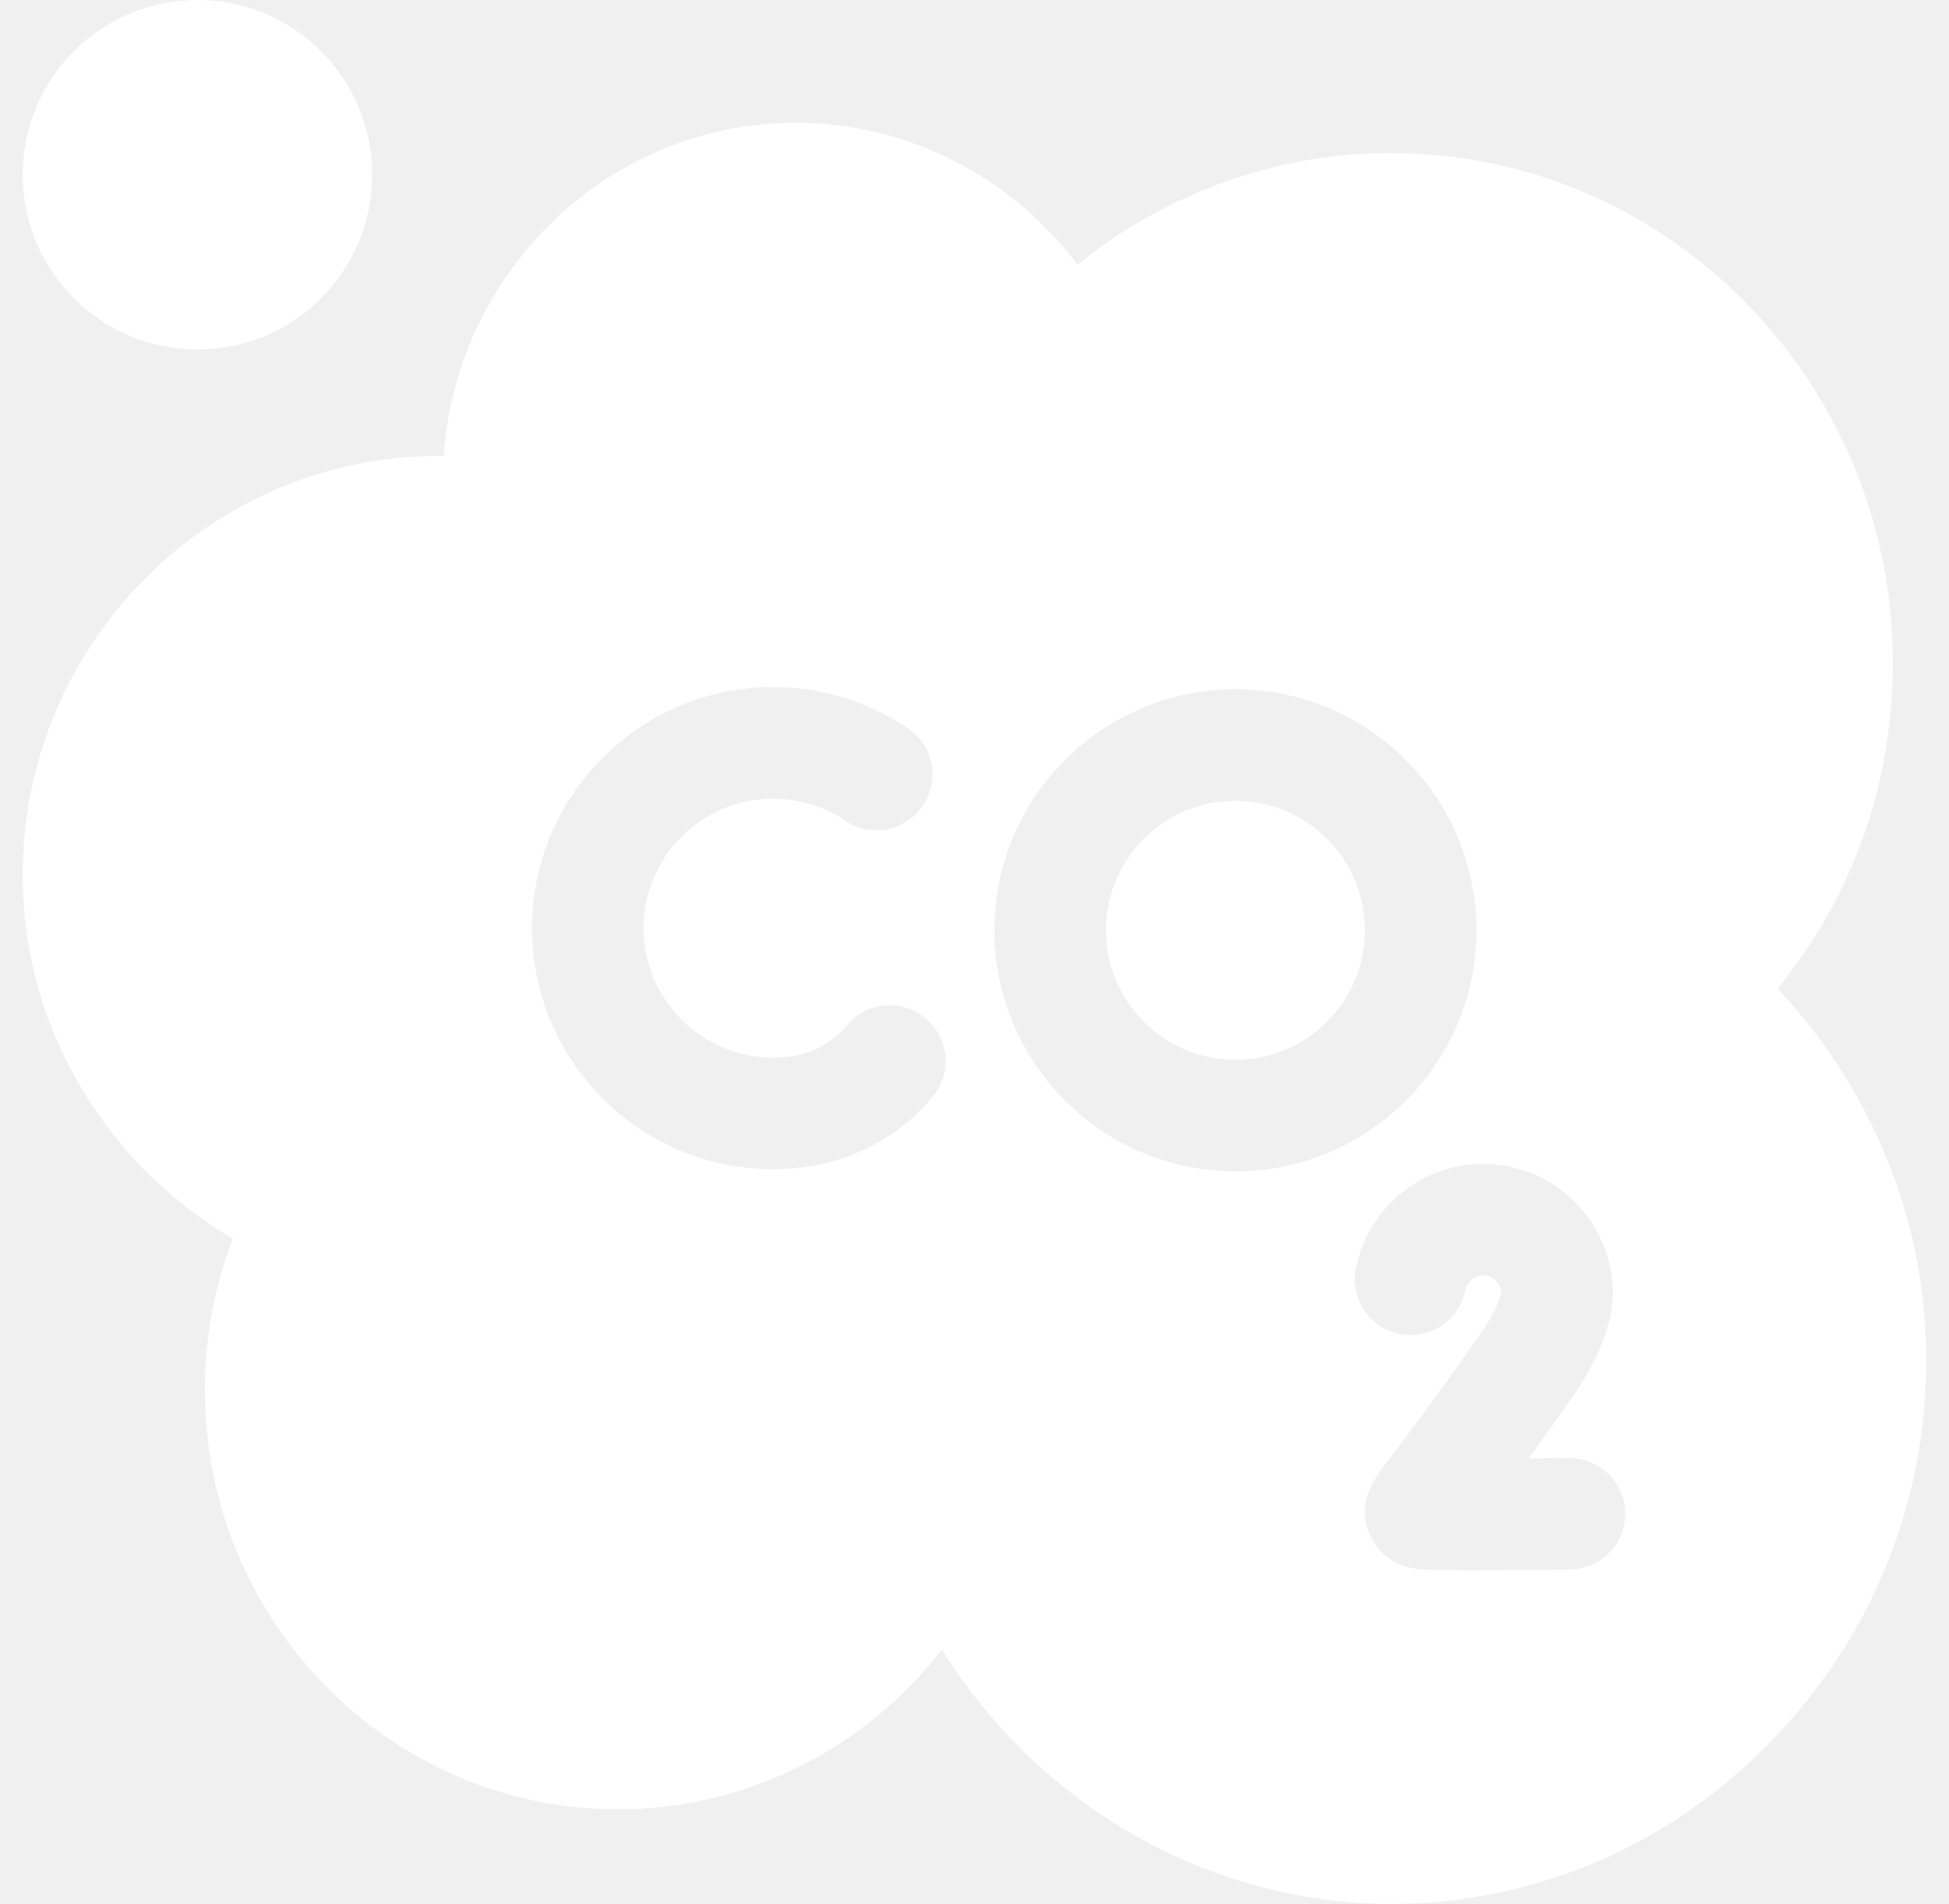
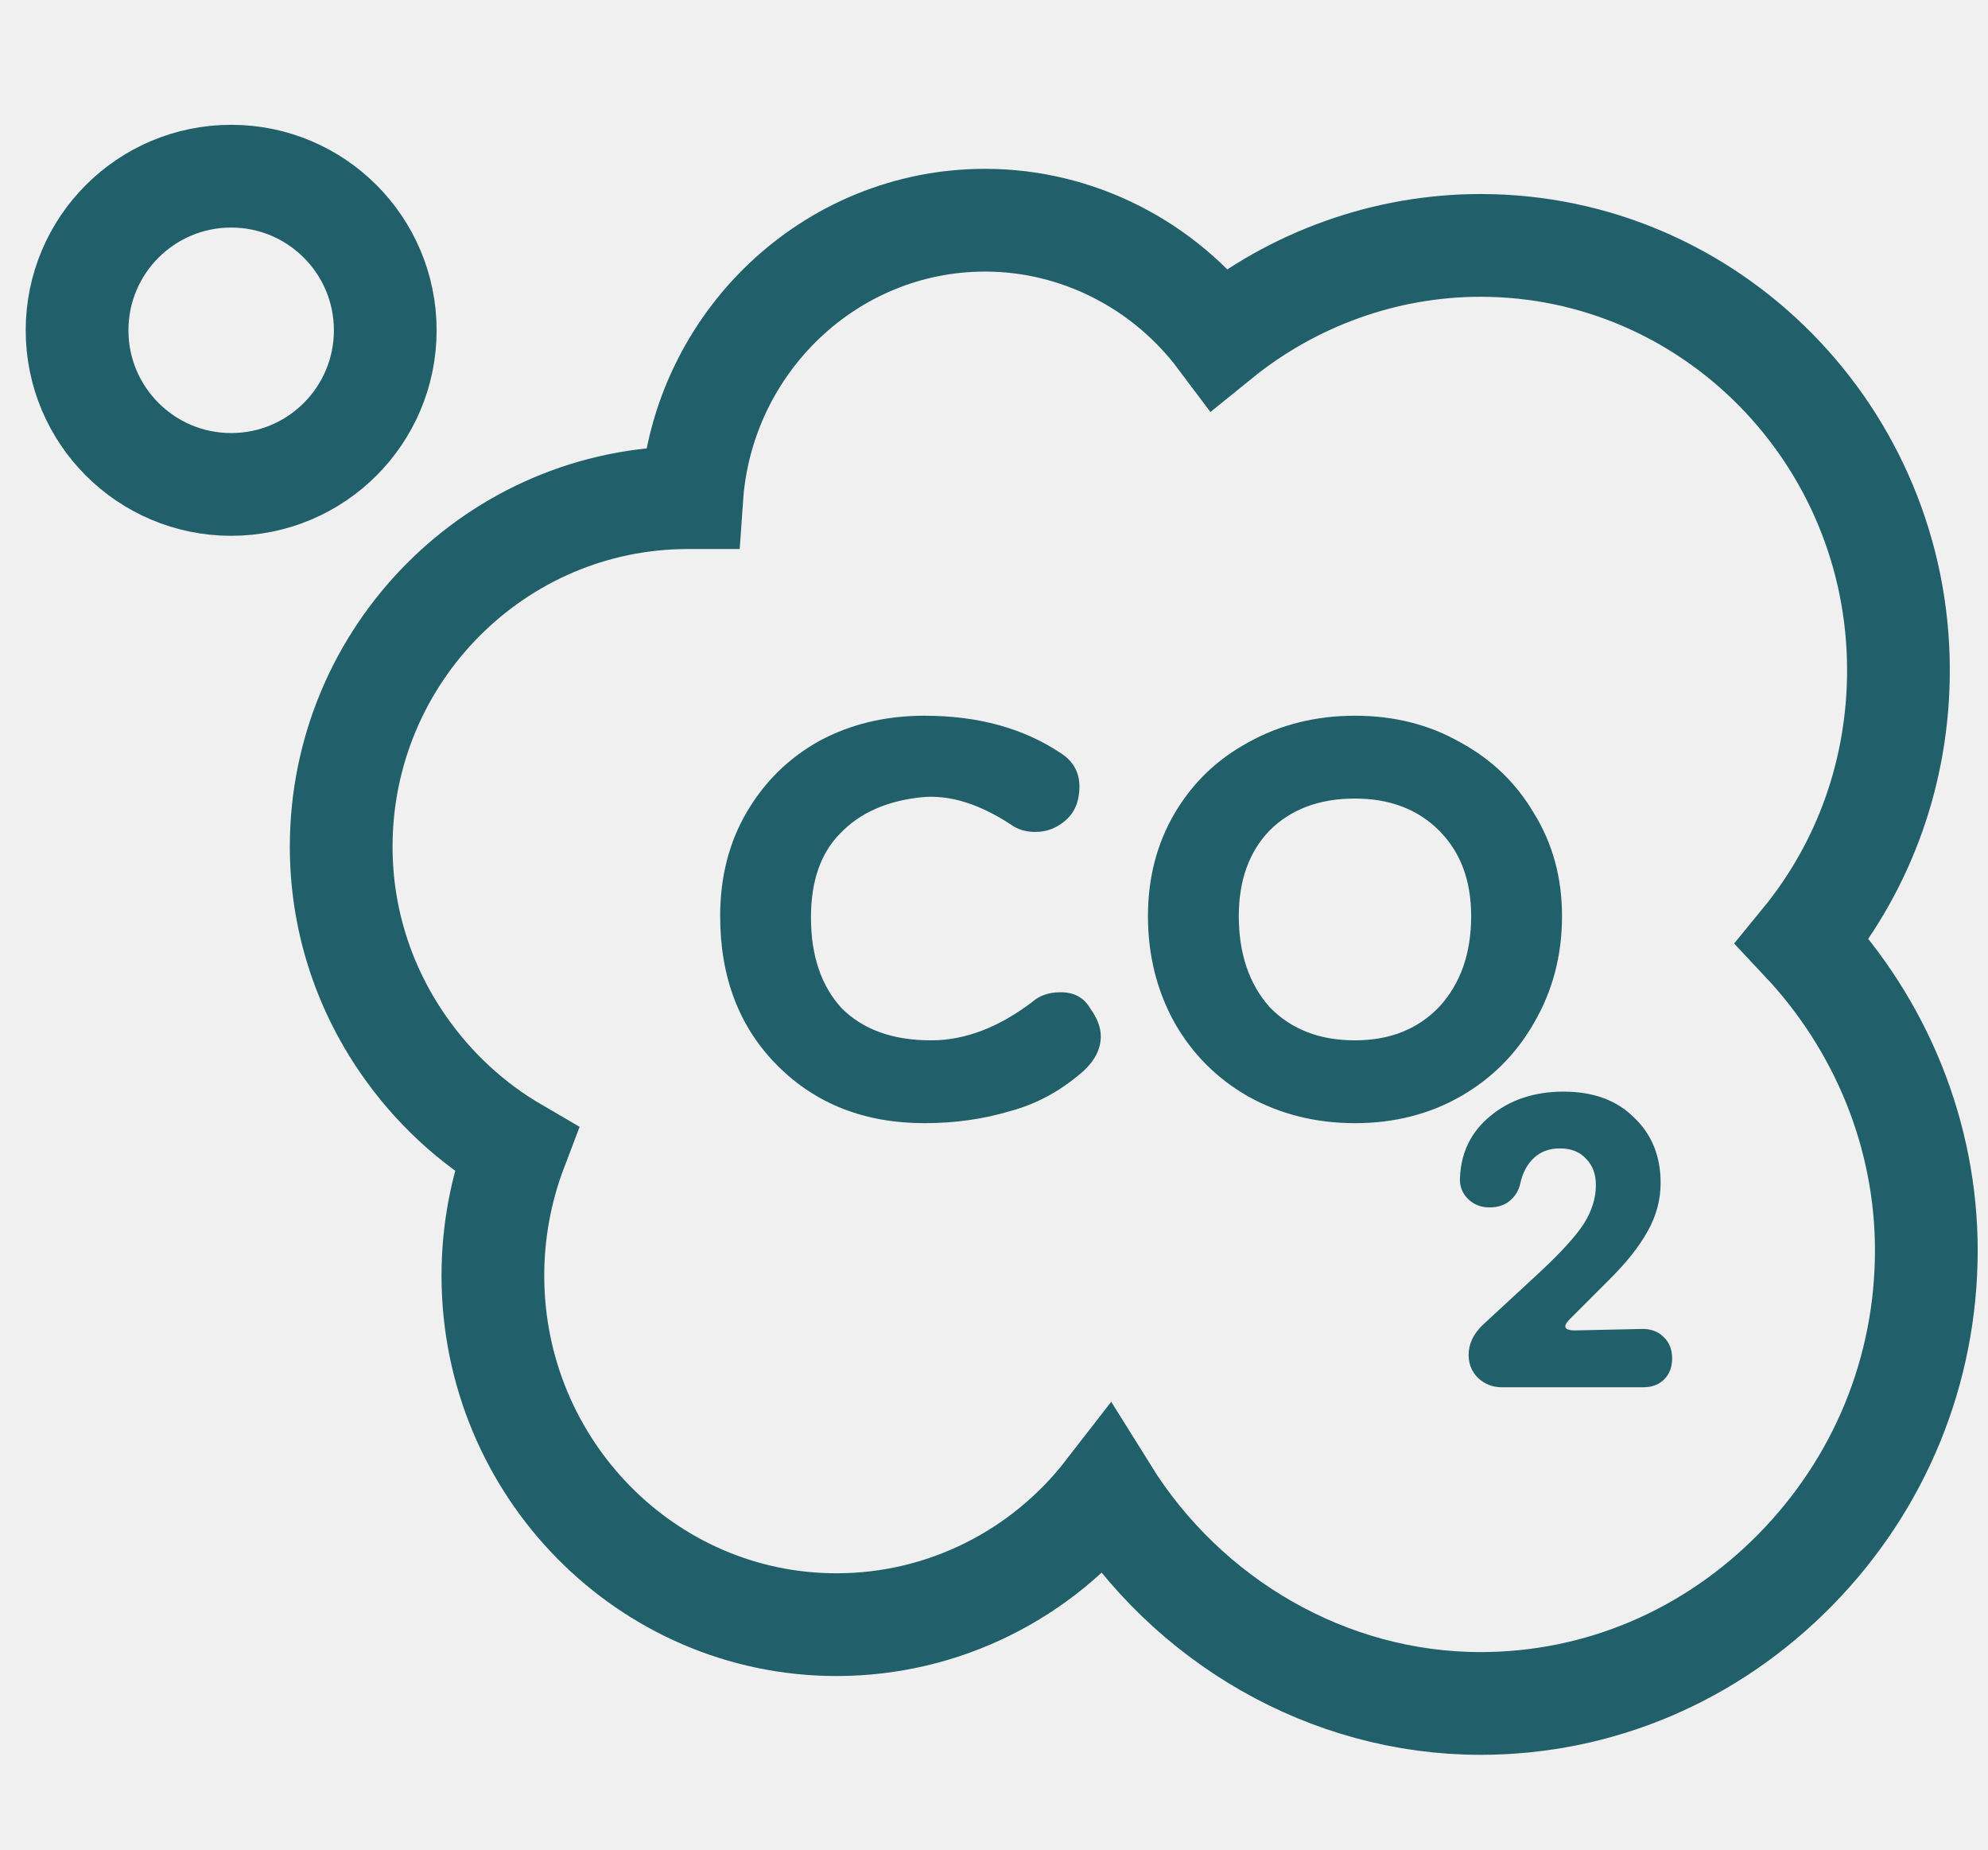
- <svg xmlns="http://www.w3.org/2000/svg" width="43" height="42" viewBox="0 0 43 42" fill="none">
-   <g clip-path="url(#clip0_109_1676)">
-     <path d="M4.355 7.711C6.485 7.711 8.211 5.985 8.211 3.855C8.211 1.726 6.485 0 4.355 0C2.226 0 0.5 1.726 0.5 3.855C0.5 5.985 2.226 7.711 4.355 7.711Z" fill="white" />
-     <path d="M27.257 23.379C28.835 23.379 30.113 22.1 30.113 20.522C30.113 18.945 28.835 17.666 27.257 17.666C25.679 17.666 24.4 18.945 24.4 20.522C24.4 22.1 25.679 23.379 27.257 23.379Z" fill="white" />
-     <path d="M39.217 21.808C40.866 19.795 41.762 17.289 41.762 14.628C41.762 8.423 36.794 3.375 30.688 3.375C28.169 3.375 25.723 4.259 23.773 5.841C22.317 3.898 20.02 2.707 17.562 2.707C13.451 2.707 10.074 5.956 9.789 10.058C9.755 10.057 9.721 10.057 9.688 10.057C4.622 10.057 0.5 14.206 0.5 19.306C0.5 21.181 1.068 22.993 2.144 24.547C2.935 25.691 3.955 26.633 5.135 27.32C4.73 28.381 4.52 29.517 4.52 30.665C4.52 35.764 8.604 39.913 13.625 39.913C16.465 39.913 19.082 38.583 20.781 36.389C22.915 39.819 26.657 42 30.688 42C33.825 42 36.788 40.743 39.031 38.459C41.268 36.182 42.5 33.177 42.5 29.997C42.5 26.966 41.317 24.043 39.217 21.808ZM20.573 24.198C20.432 24.367 20.279 24.525 20.117 24.669C19.292 25.404 18.234 25.792 17.056 25.792C14.124 25.792 11.738 23.407 11.738 20.474C11.738 17.543 14.124 15.157 17.056 15.157C18.121 15.157 19.15 15.471 20.03 16.066C20.593 16.446 20.741 17.211 20.36 17.774C19.98 18.337 19.215 18.485 18.652 18.105C18.18 17.786 17.628 17.618 17.056 17.618C15.481 17.618 14.199 18.899 14.199 20.475C14.199 22.05 15.481 23.331 17.056 23.331C17.629 23.331 18.108 23.163 18.48 22.831C18.553 22.767 18.623 22.695 18.688 22.617C19.124 22.097 19.9 22.028 20.421 22.465C20.942 22.901 21.01 23.678 20.573 24.198ZM21.939 20.522C21.939 17.59 24.325 15.205 27.257 15.205C30.189 15.205 32.574 17.59 32.574 20.522C32.574 23.454 30.189 25.84 27.257 25.84C24.325 25.84 21.939 23.454 21.939 20.522ZM34.64 34.624C33.71 34.636 33.032 34.641 32.533 34.641C31.256 34.641 31.151 34.606 30.986 34.551C30.596 34.421 30.292 34.111 30.172 33.723C29.972 33.073 30.299 32.645 30.713 32.103C31.034 31.682 31.633 30.898 32.637 29.464C32.937 29.035 33.061 28.74 33.112 28.556L33.121 28.486C33.095 28.289 32.926 28.137 32.723 28.137C32.506 28.137 32.361 28.299 32.329 28.459C32.198 29.126 31.552 29.56 30.884 29.429C30.218 29.298 29.783 28.651 29.914 27.985C30.177 26.647 31.358 25.676 32.723 25.676C34.301 25.676 35.585 26.96 35.585 28.538C35.585 28.59 35.582 28.642 35.575 28.694L35.544 28.941C35.538 28.982 35.531 29.022 35.522 29.063C35.389 29.637 35.105 30.23 34.653 30.875C34.298 31.382 33.992 31.81 33.73 32.172C34.022 32.17 34.321 32.167 34.61 32.163C34.615 32.163 34.62 32.163 34.625 32.163C35.298 32.163 35.847 32.704 35.855 33.378C35.864 34.057 35.32 34.615 34.64 34.624Z" fill="white" />
-   </g>
-   <defs>
-     <clipPath id="clip0_109_1676">
-       <rect width="42" height="42" fill="white" transform="translate(0.5)" />
-     </clipPath>
-   </defs>
+ <svg xmlns="http://www.w3.org/2000/svg" width="43" height="40" viewBox="0 0 43 40" fill="none">
+   <circle cx="5" cy="7.143" r="3.333" stroke="#21606A" stroke-width="2.222" />
+   <path d="M19.997 24.289C18.706 24.289 17.647 23.875 16.819 23.047C15.991 22.218 15.577 21.14 15.577 19.811C15.577 18.964 15.769 18.213 16.155 17.558C16.54 16.903 17.06 16.393 17.715 16.027C18.389 15.661 19.149 15.478 19.997 15.478C21.152 15.478 22.135 15.747 22.944 16.287C23.213 16.46 23.348 16.701 23.348 17.009C23.348 17.317 23.252 17.558 23.059 17.731C22.866 17.904 22.645 17.991 22.395 17.991C22.221 17.991 22.067 17.953 21.932 17.876C21.22 17.394 20.555 17.182 19.939 17.24C19.188 17.317 18.601 17.577 18.177 18.02C17.753 18.444 17.541 19.05 17.541 19.84C17.541 20.668 17.763 21.323 18.206 21.804C18.668 22.267 19.313 22.498 20.141 22.498C20.873 22.498 21.605 22.218 22.337 21.66C22.491 21.525 22.693 21.458 22.944 21.458C23.232 21.458 23.444 21.573 23.579 21.804C23.733 22.016 23.81 22.218 23.81 22.411C23.81 22.681 23.685 22.931 23.435 23.162C22.953 23.586 22.424 23.875 21.846 24.029C21.268 24.202 20.652 24.289 19.997 24.289ZM29.308 24.289C28.461 24.289 27.69 24.096 26.997 23.711C26.323 23.326 25.793 22.796 25.408 22.122C25.023 21.429 24.83 20.659 24.83 19.811C24.83 18.983 25.023 18.241 25.408 17.587C25.793 16.932 26.323 16.422 26.997 16.056C27.69 15.67 28.461 15.478 29.308 15.478C30.155 15.478 30.916 15.67 31.59 16.056C32.264 16.422 32.794 16.932 33.179 17.587C33.584 18.241 33.786 18.983 33.786 19.811C33.786 20.659 33.584 21.429 33.179 22.122C32.794 22.796 32.264 23.326 31.59 23.711C30.916 24.096 30.155 24.289 29.308 24.289ZM29.308 22.498C30.059 22.498 30.666 22.257 31.128 21.776C31.59 21.275 31.821 20.62 31.821 19.811C31.821 19.041 31.59 18.424 31.128 17.962C30.666 17.5 30.059 17.269 29.308 17.269C28.538 17.269 27.921 17.5 27.459 17.962C27.016 18.424 26.795 19.041 26.795 19.811C26.795 20.62 27.016 21.275 27.459 21.776C27.921 22.257 28.538 22.498 29.308 22.498Z" fill="#21606A" />
+   <path d="M32.481 30C32.285 30 32.113 29.933 31.968 29.798C31.833 29.663 31.766 29.497 31.766 29.3C31.766 29.061 31.87 28.844 32.077 28.647L33.306 27.511C33.762 27.086 34.079 26.738 34.255 26.469C34.431 26.189 34.519 25.909 34.519 25.629C34.519 25.39 34.447 25.198 34.301 25.053C34.167 24.908 33.98 24.835 33.742 24.835C33.513 24.835 33.327 24.903 33.181 25.038C33.036 25.172 32.938 25.354 32.886 25.582C32.855 25.738 32.777 25.867 32.653 25.971C32.539 26.064 32.393 26.111 32.217 26.111C32.03 26.111 31.875 26.049 31.75 25.924C31.626 25.8 31.569 25.65 31.579 25.473C31.6 24.924 31.818 24.478 32.233 24.136C32.658 23.783 33.187 23.607 33.819 23.607C34.462 23.607 34.97 23.793 35.344 24.167C35.727 24.53 35.919 25.001 35.919 25.582C35.919 25.945 35.826 26.293 35.639 26.624C35.463 26.946 35.193 27.288 34.83 27.651L33.959 28.522C33.793 28.688 33.83 28.771 34.068 28.771L35.484 28.74C35.691 28.73 35.857 28.787 35.981 28.911C36.106 29.025 36.168 29.181 36.168 29.378C36.168 29.564 36.111 29.715 35.997 29.829C35.883 29.943 35.733 30 35.546 30H32.481Z" fill="#21606A" />
+   <path d="M41.063 14.493C41.063 16.665 40.332 18.711 38.986 20.354C40.7 22.179 41.666 24.565 41.666 27.039C41.666 29.635 40.66 32.088 38.834 33.947C37.003 35.811 34.584 36.838 32.023 36.838C28.733 36.838 25.678 35.057 23.936 32.257C22.549 34.048 20.412 35.134 18.094 35.134C13.996 35.134 10.661 31.747 10.661 27.584C10.661 26.648 10.833 25.72 11.163 24.854C10.2 24.293 9.368 23.524 8.722 22.59C7.844 21.322 7.38 19.842 7.38 18.312C7.38 14.149 10.744 10.762 14.88 10.762C14.908 10.762 14.935 10.762 14.963 10.762C15.195 7.414 17.953 4.762 21.308 4.762C23.314 4.762 25.189 5.734 26.378 7.32C27.97 6.029 29.967 5.307 32.023 5.307C37.008 5.307 41.063 9.428 41.063 14.493Z" stroke="#21606A" stroke-width="2.222" />
</svg>
